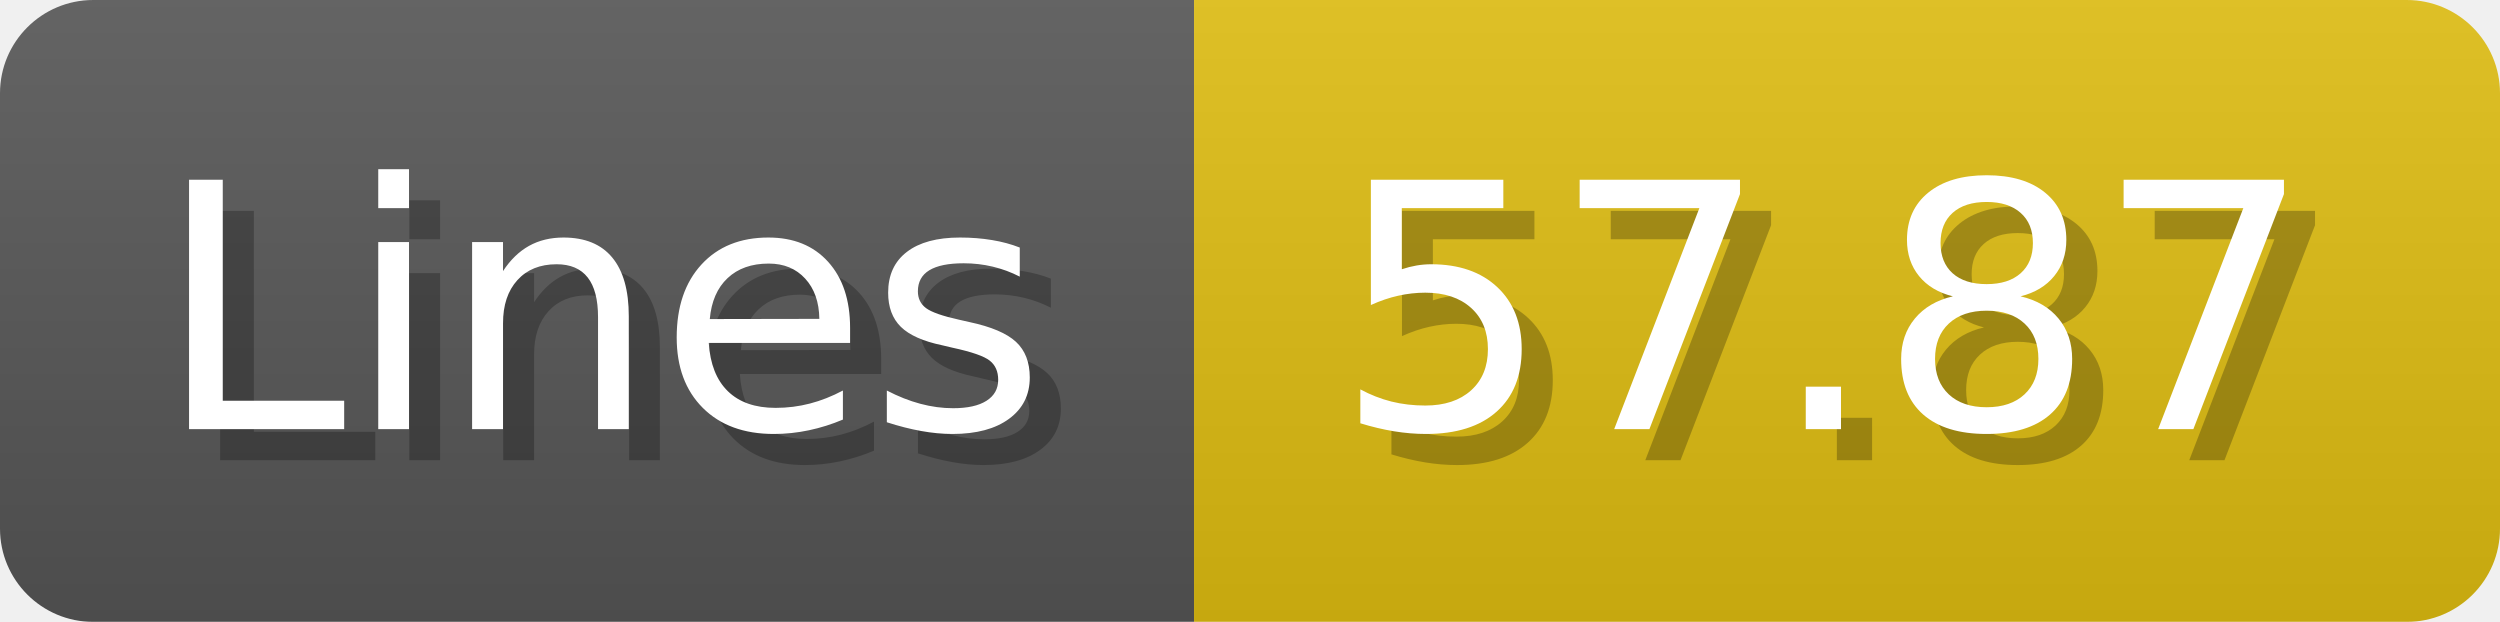
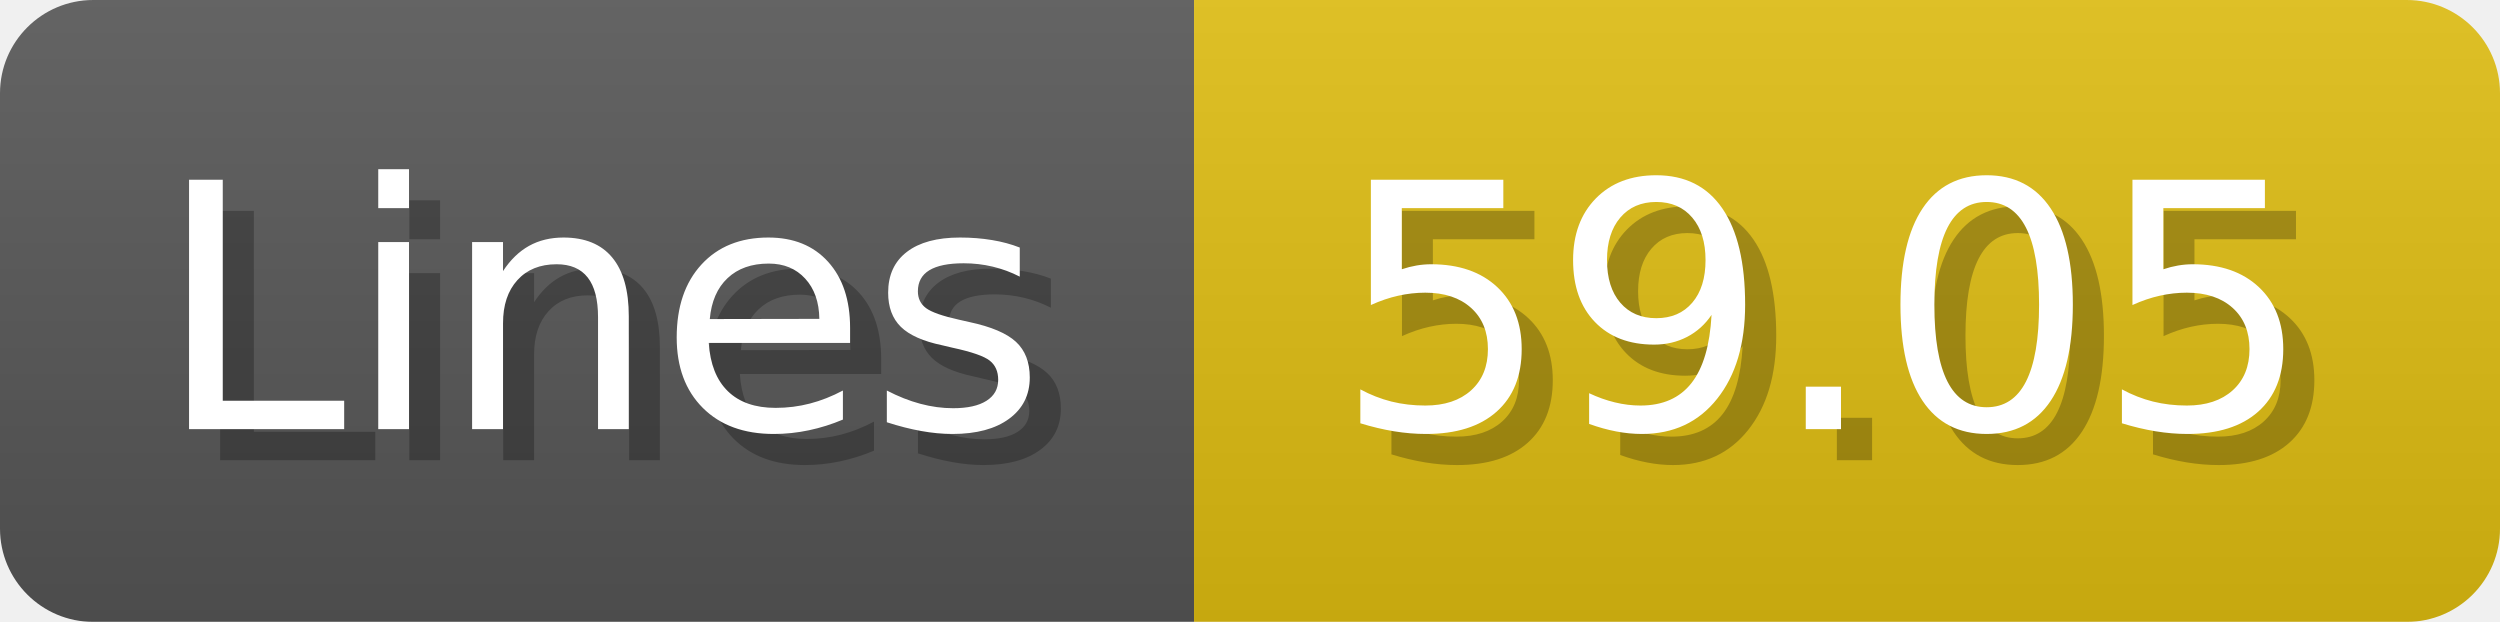
- <svg xmlns="http://www.w3.org/2000/svg" width="80.4" height="20" viewBox="0 0 804 200" role="img" aria-label="Lines: 57.87">
+ <svg xmlns="http://www.w3.org/2000/svg" width="80.4" height="20" viewBox="0 0 804 200" role="img" aria-label="Lines: 59.05">
  <linearGradient id="a" x2="0" y2="100%">
    <stop offset="0" stop-opacity=".1" stop-color="#EEE" />
    <stop offset="1" stop-opacity=".1" />
  </linearGradient>
  <mask id="m">
    <rect width="804" height="200" rx="30" fill="#FFF" />
  </mask>
  <g mask="url(#m)">
    <rect width="384" height="200" fill="#555" />
    <rect width="420" height="200" fill="#DB1" x="384" />
    <rect width="804" height="200" fill="url(#a)" />
  </g>
  <g aria-hidden="true" fill="#fff" text-anchor="start" font-family="Verdana,DejaVu Sans,sans-serif" font-size="110">
    <text x="60" y="148" textLength="284" fill="#000" opacity="0.25">Lines</text>
    <text x="50" y="138" textLength="284">Lines</text>
-     <text x="439" y="148" textLength="320" fill="#000" opacity="0.25">57.87</text>
-     <text x="429" y="138" textLength="320">57.87</text>
+     <text x="439" y="148" textLength="320" fill="#000" opacity="0.25">59.05</text>
+     <text x="429" y="138" textLength="320">59.05</text>
  </g>
</svg>
